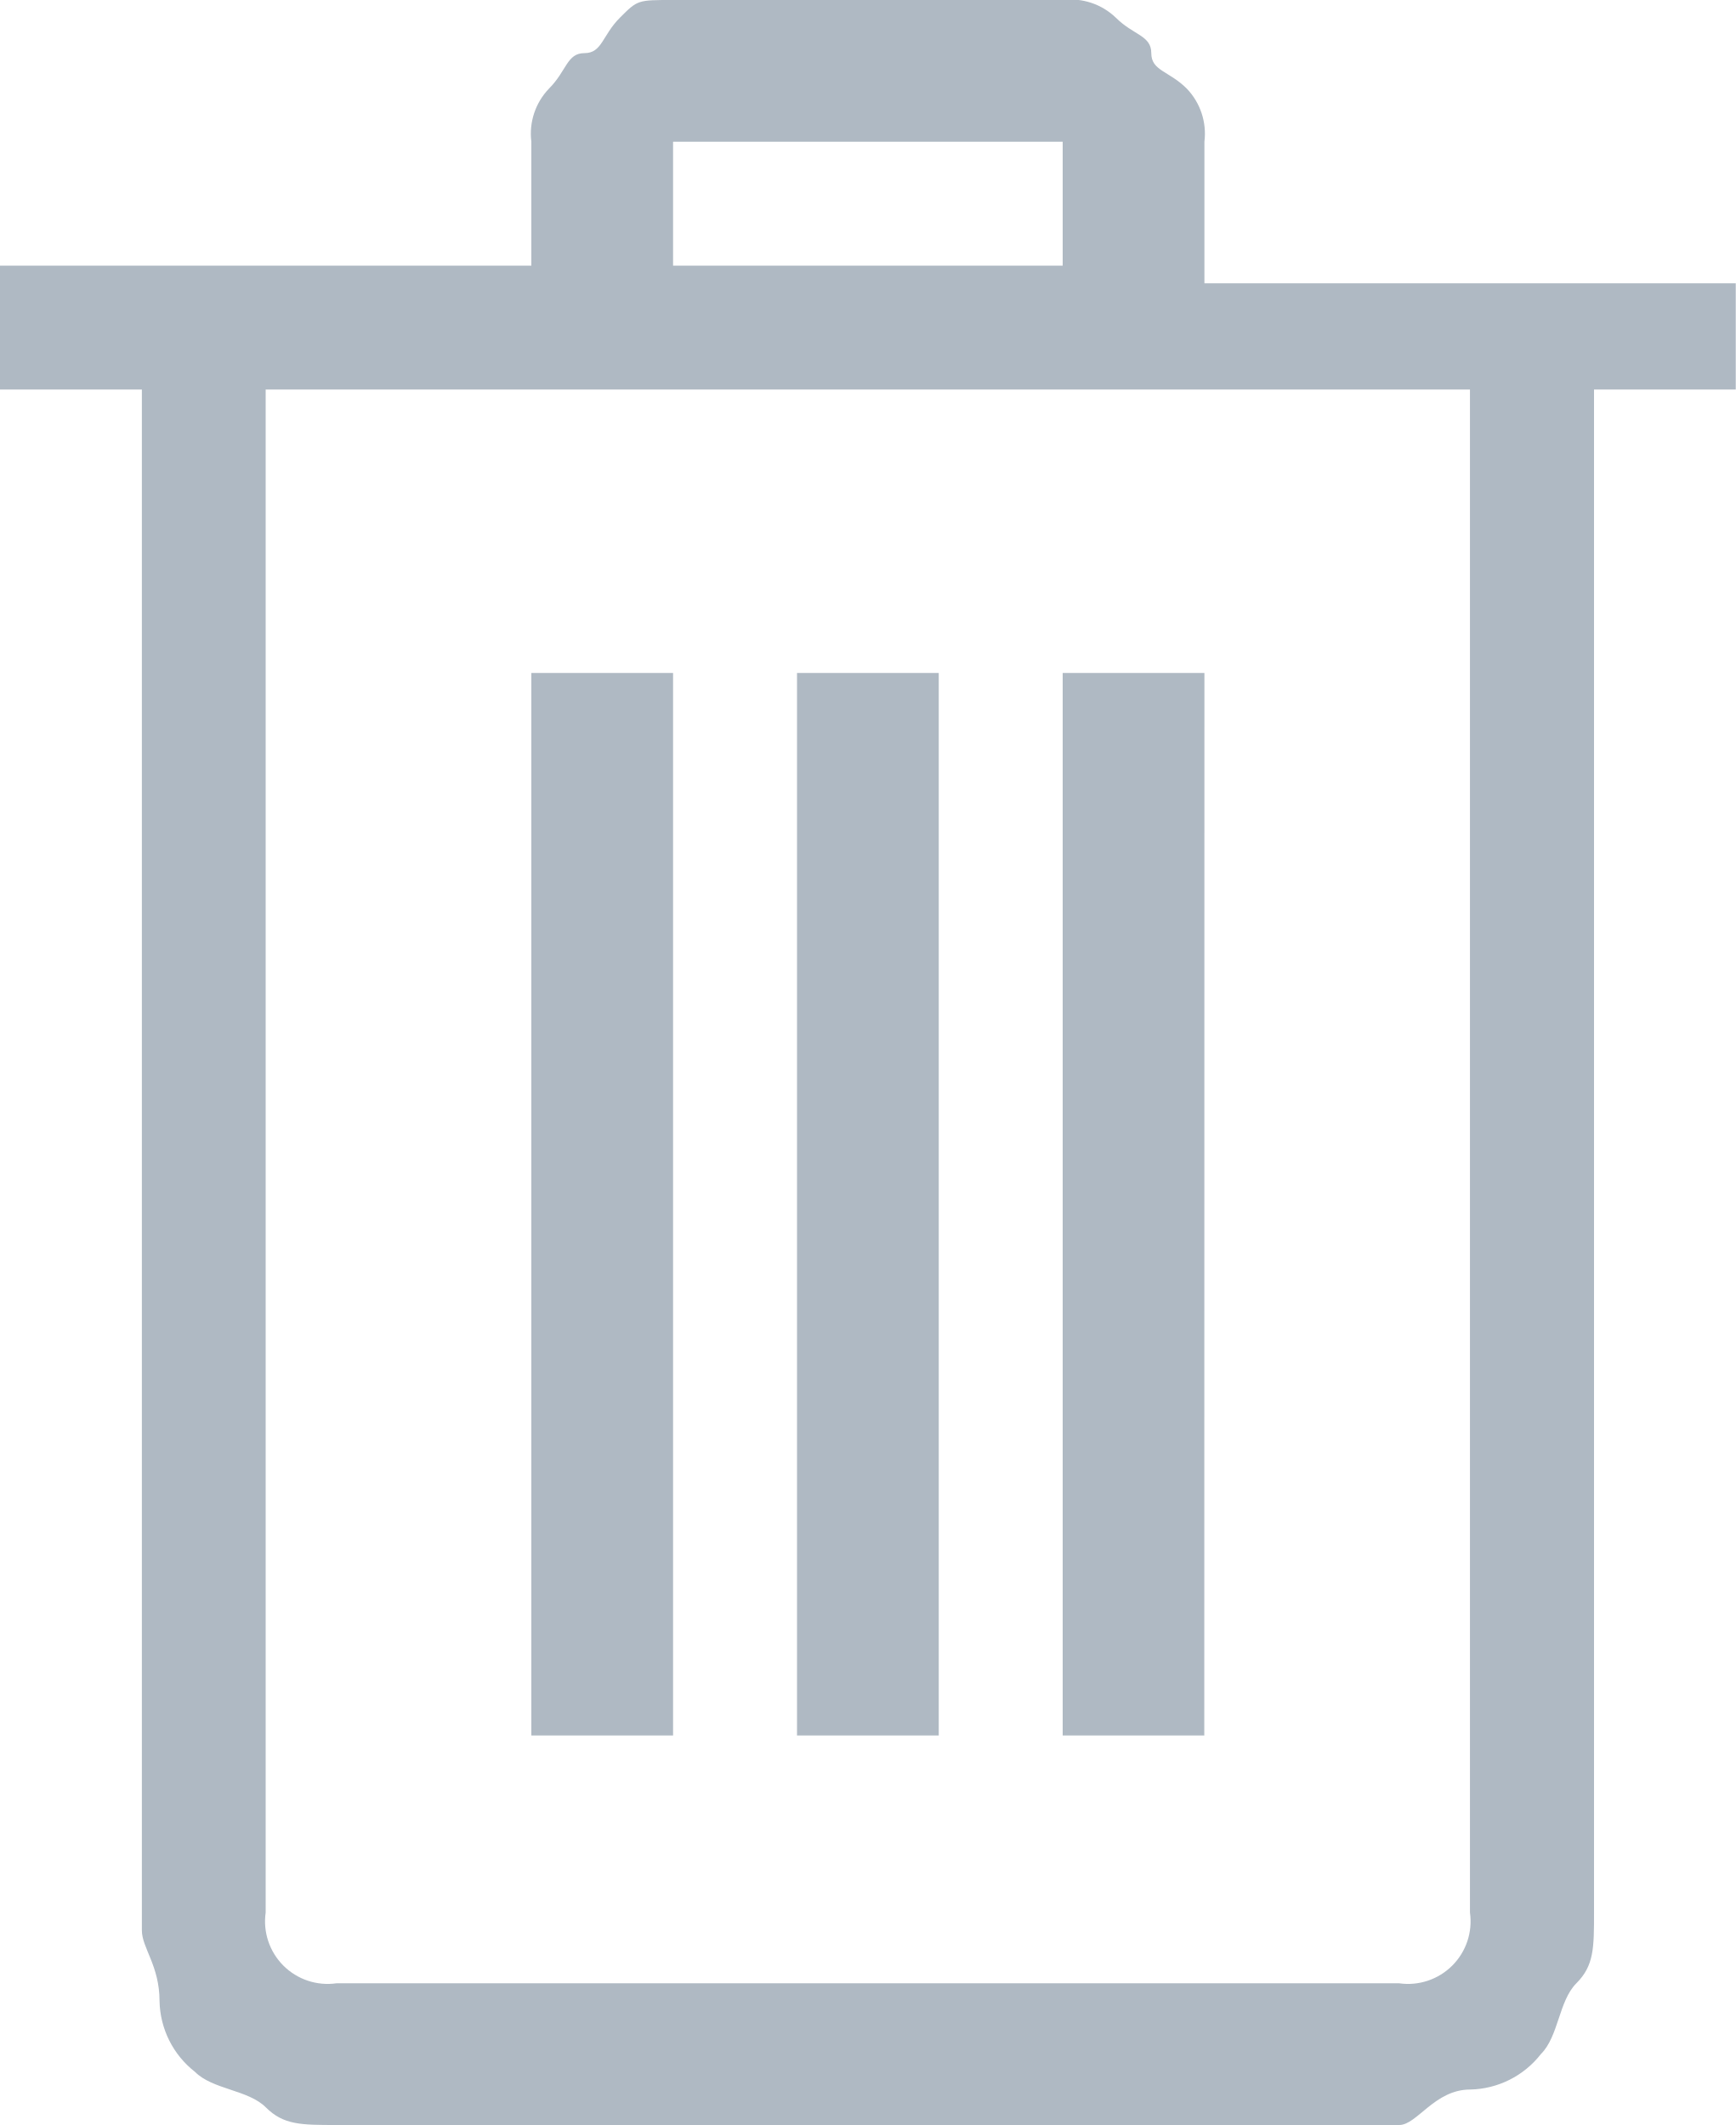
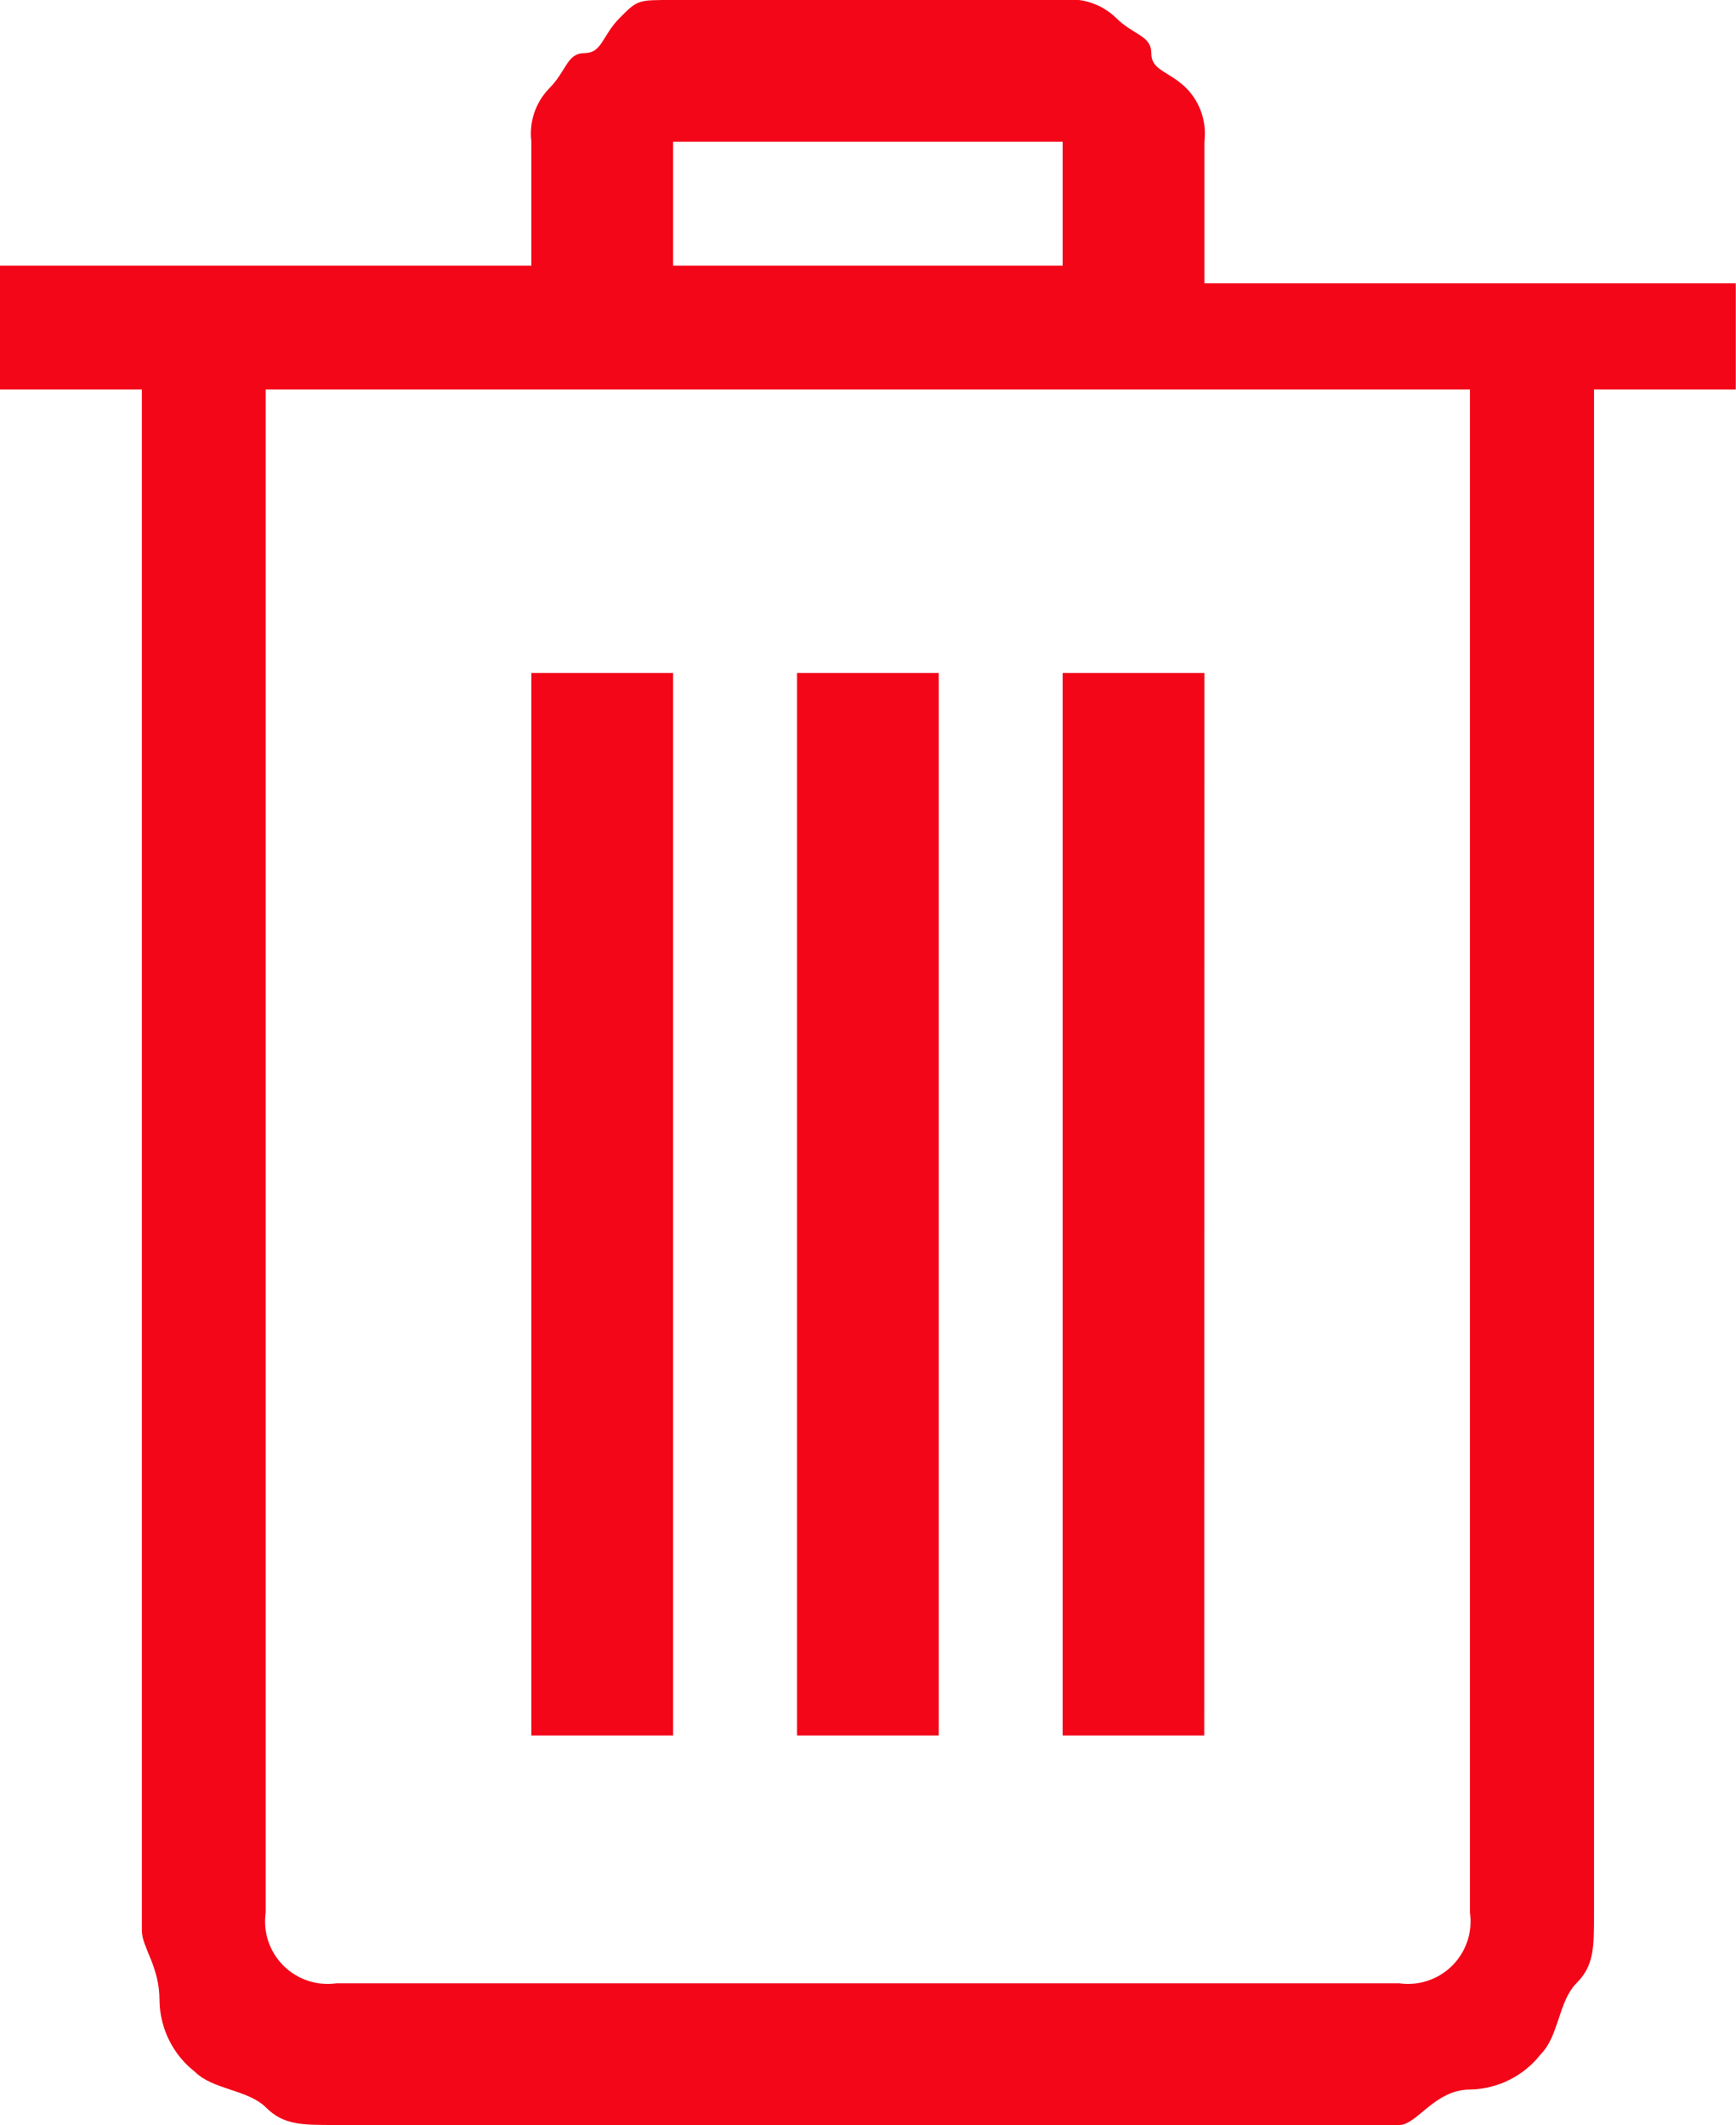
<svg xmlns="http://www.w3.org/2000/svg" viewBox="-22926 -7817 13.066 16">
  <defs>
    <style>
      .cls-1 {
-         fill: #afb9c3;
+         fill: #f30617;
      }
    </style>
  </defs>
  <g id="Group_1079" data-name="Group 1079" transform="translate(-22926 -7817)">
    <path id="Path_1016" data-name="Path 1016" class="cls-1" d="M13.067,2.933H12V14.4c0,.267,0,.4-.133.533s-.133.4-.267.533a.693.693,0,0,1-.533.267c-.267,0-.4.267-.533.267h-8c-.267,0-.4,0-.533-.133s-.4-.133-.533-.267a.693.693,0,0,1-.267-.533c0-.267-.133-.4-.133-.533V2.933H0V2H4V1.067a.49.49,0,0,1,.133-.4C4.267.533,4.267.4,4.4.4s.133-.133.267-.267S4.8,0,5.067,0H8a.49.49,0,0,1,.4.133c.133.133.267.133.267.267s.133.133.267.267a.49.49,0,0,1,.133.4V2.133h4v.8Zm-2.133,0H2V14.4a.471.471,0,0,0,.533.533h8a.471.471,0,0,0,.533-.533V2.933ZM5.067,13.067H4v-8H5.067ZM5.067,2H8V1.067H5.067ZM6.933,13.067H6v-8H7.067v8Zm2.133,0H8v-8H9.067Z" />
  </g>
</svg>
